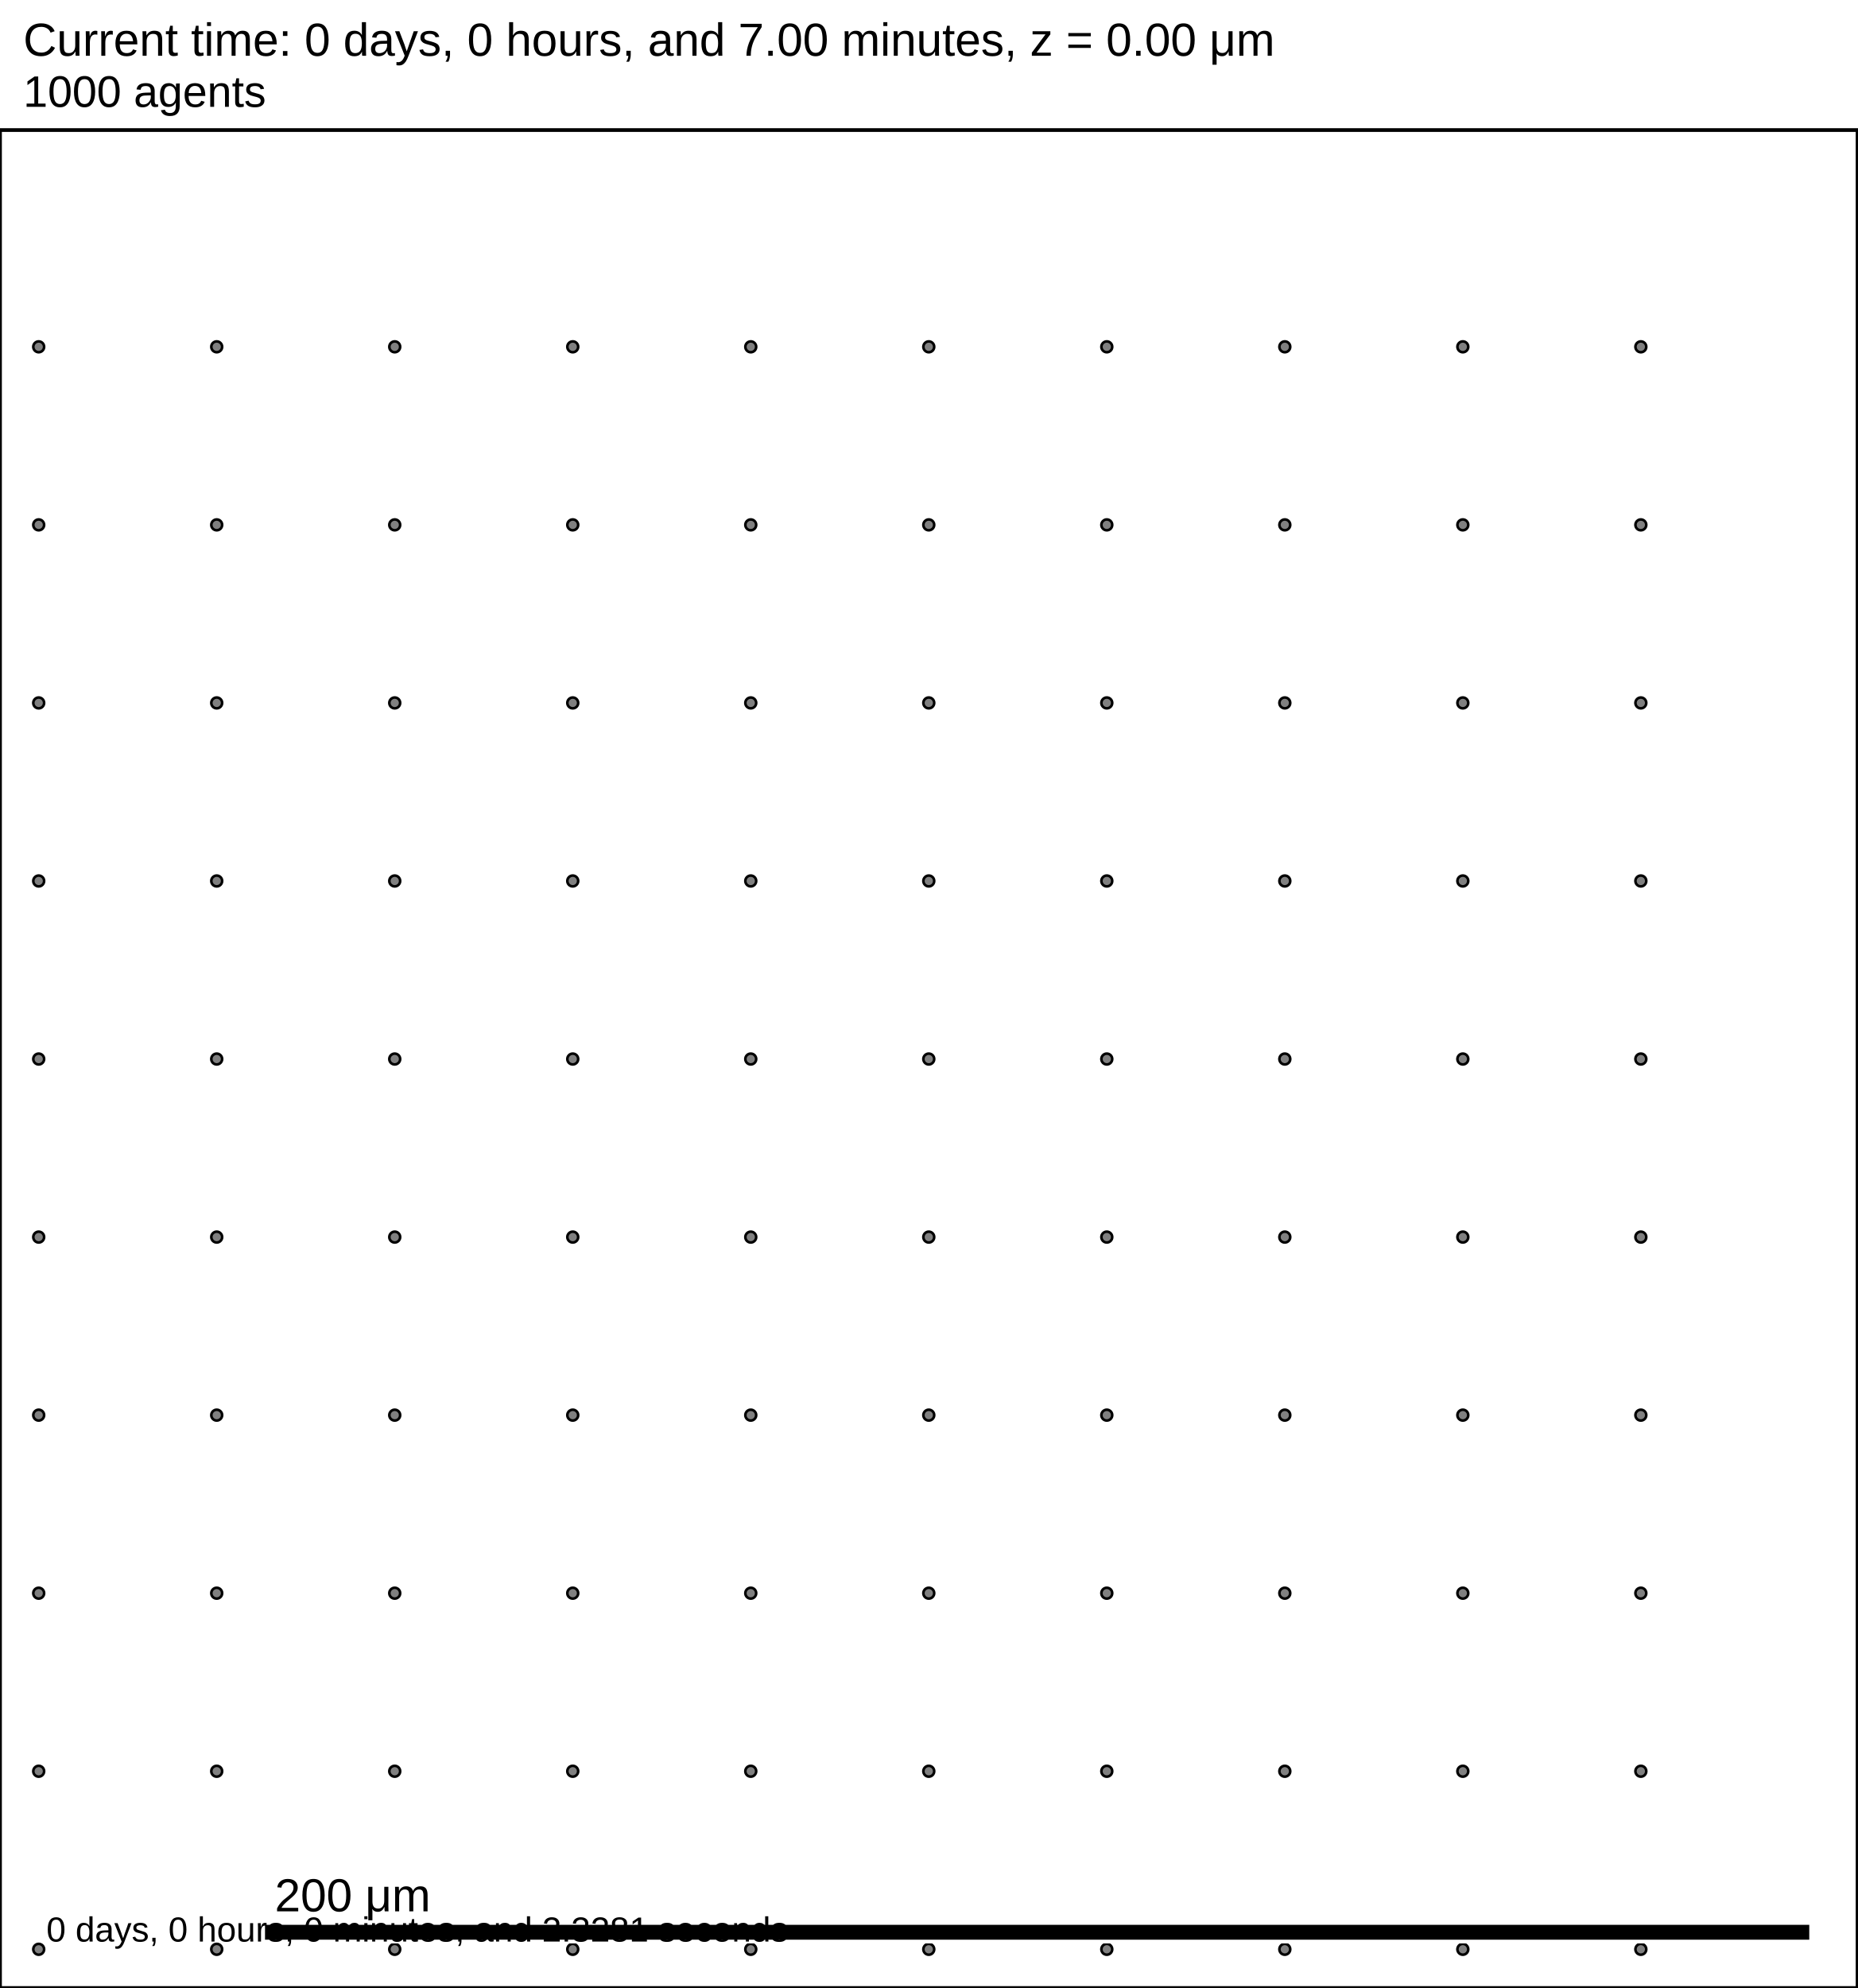
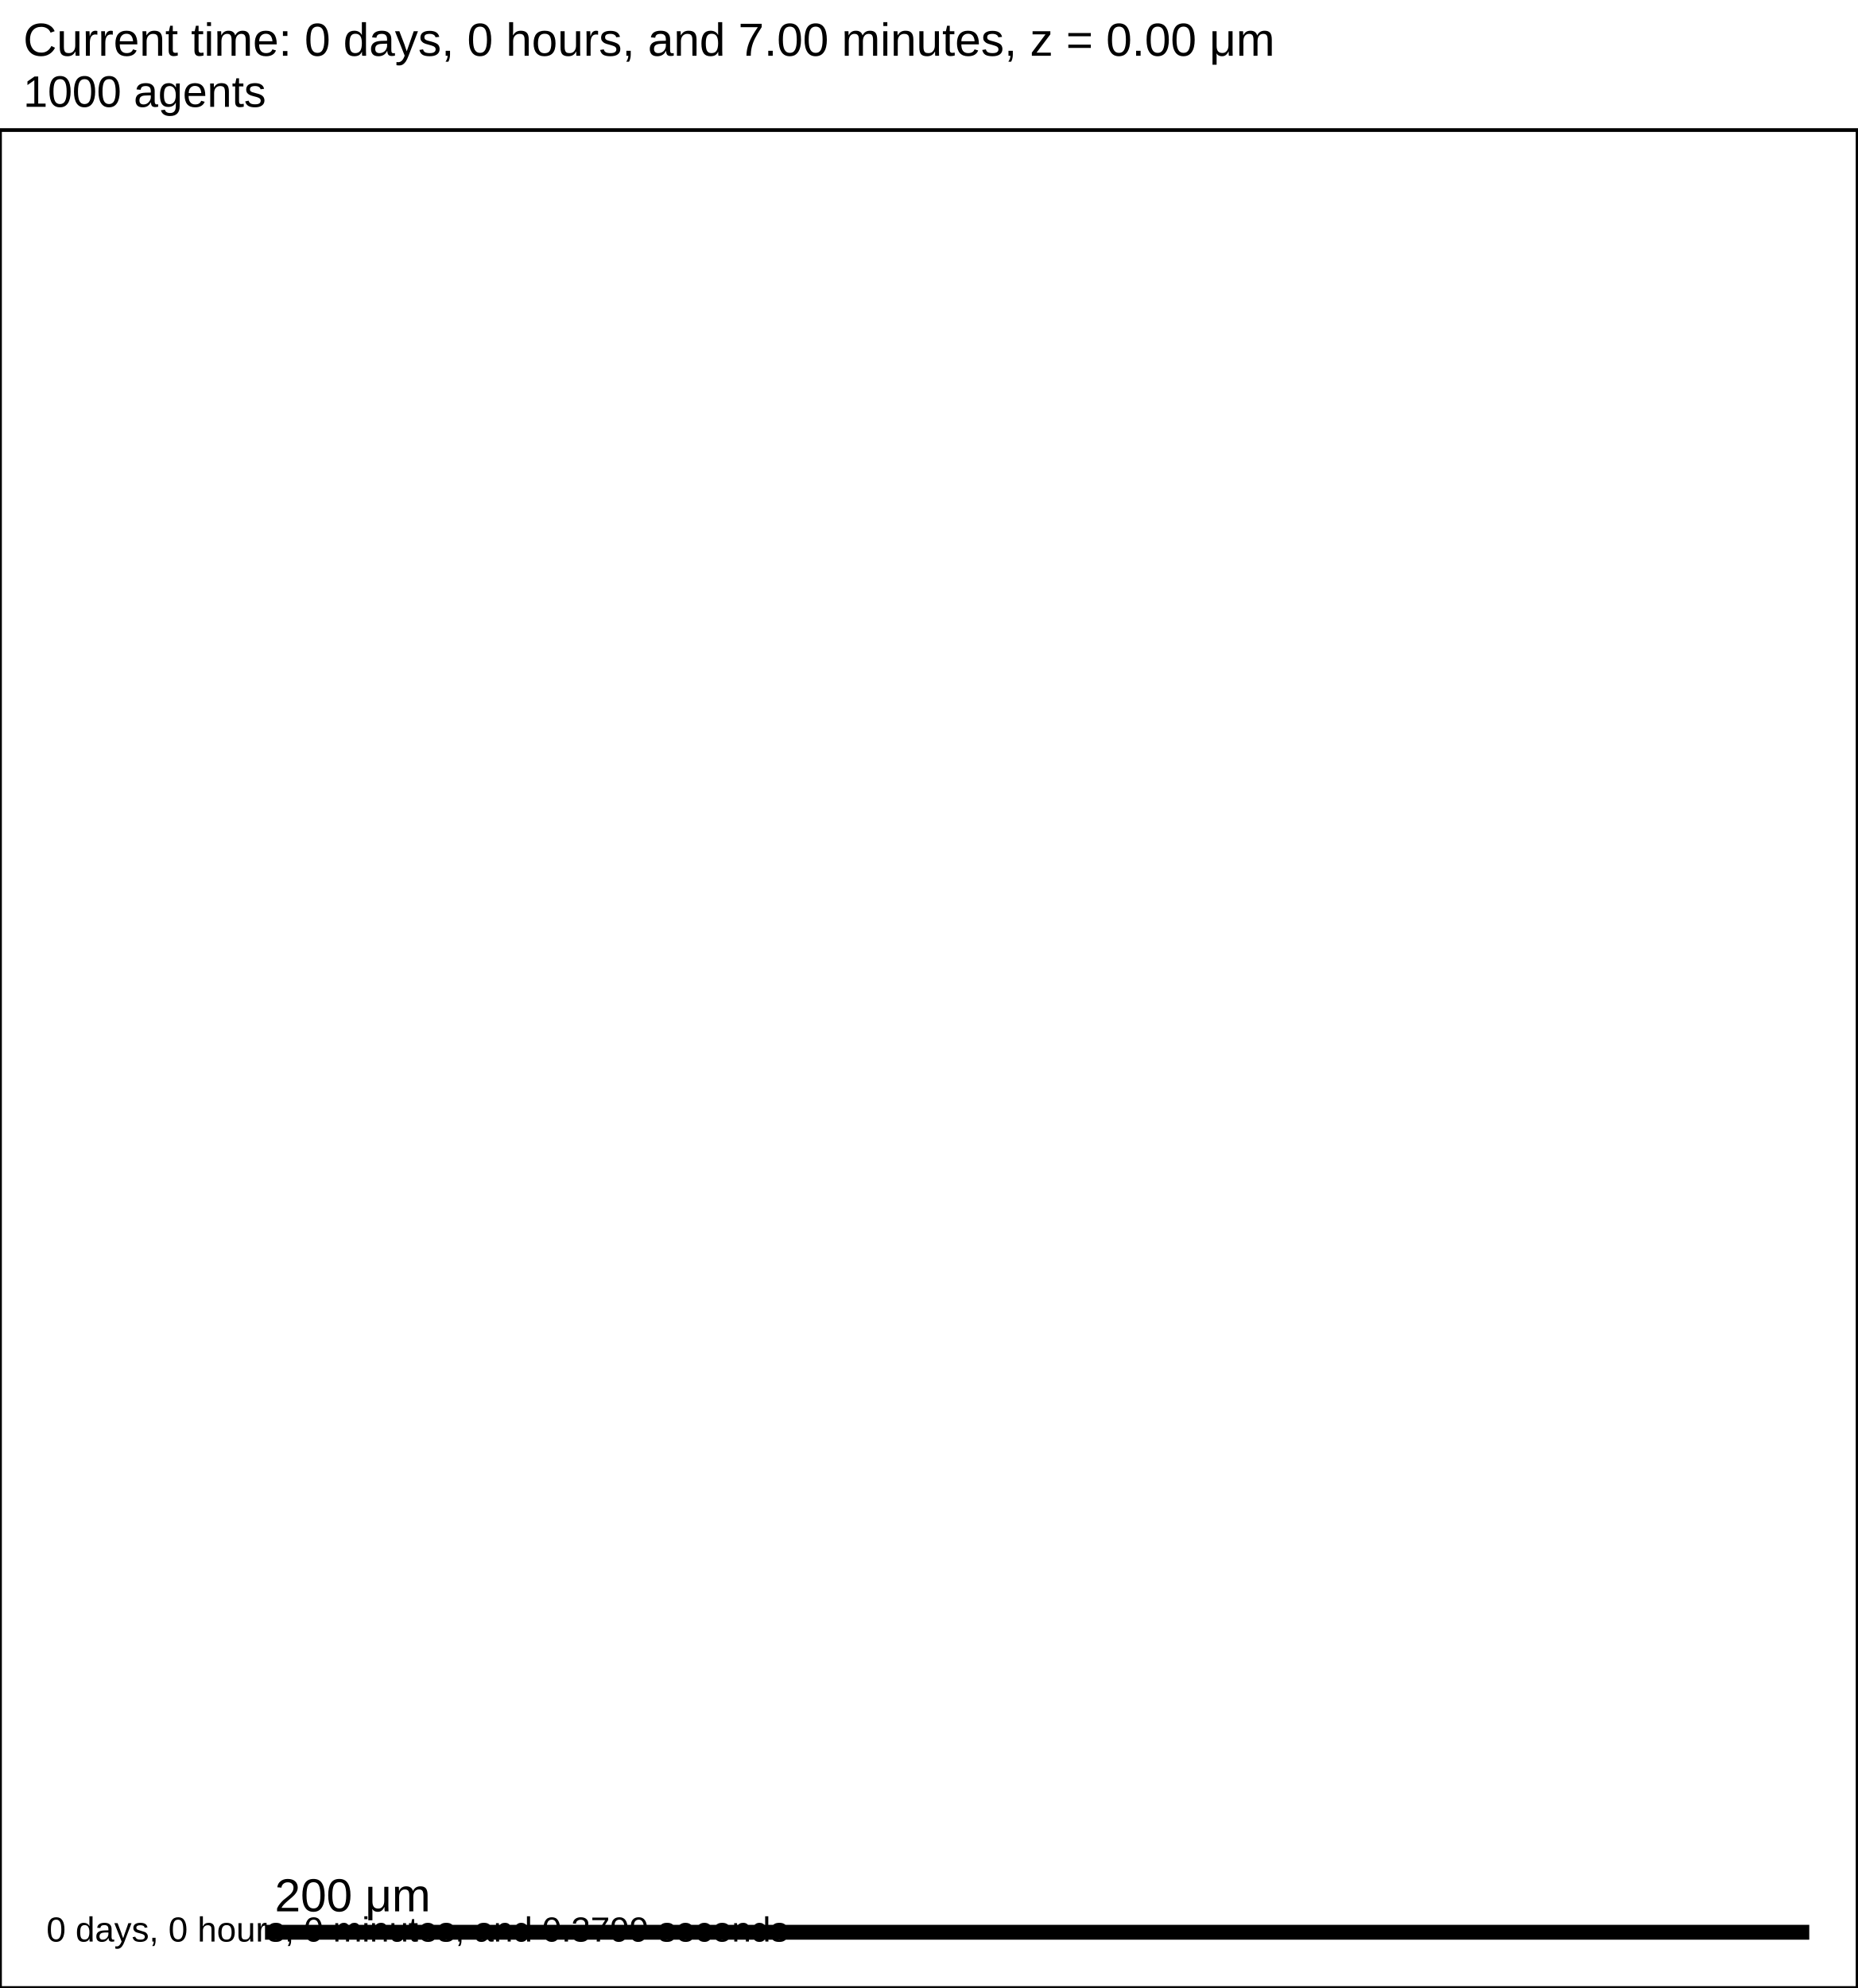
<svg xmlns="http://www.w3.org/2000/svg" version="1.1" width="240" height="256.8" id="svg2">
  <rect x="0" y="0" width="240" height="256.8" stroke-width="0.48" stroke="white" fill="white" />
  <text x="3" y="7.2" font-family="Arial" font-size="6" fill="black">
   Current time: 0 days, 0 hours, and 7.00 minutes, z = 0.00 μm
  </text>
  <text x="3" y="13.8" font-family="Arial" font-size="5.7" fill="black">
   1000 agents
  </text>
  <g id="tissue" transform="translate(0,256.8) scale(1,-1)">
    <g id="ECM">
  </g>
    <g id="cells">
-       <g id="cell500" type="default" dead="false">
-         <circle cx="5" cy="5" r="0.62" stroke-width="0.5" stroke="black" fill="grey" />
-         <circle cx="5" cy="5" r="0.288" stroke-width="0.5" stroke="grey" fill="grey" />
-       </g>
-       <g id="cell501" type="default" dead="false">
-         <circle cx="28" cy="5" r="0.62" stroke-width="0.5" stroke="black" fill="grey" />
-         <circle cx="28" cy="5" r="0.288" stroke-width="0.5" stroke="grey" fill="grey" />
-       </g>
-       <g id="cell502" type="default" dead="false">
-         <circle cx="51" cy="5" r="0.62" stroke-width="0.5" stroke="black" fill="grey" />
-         <circle cx="51" cy="5" r="0.288" stroke-width="0.5" stroke="grey" fill="grey" />
-       </g>
-       <g id="cell503" type="default" dead="false">
-         <circle cx="74" cy="5" r="0.62" stroke-width="0.5" stroke="black" fill="grey" />
-         <circle cx="74" cy="5" r="0.288" stroke-width="0.5" stroke="grey" fill="grey" />
-       </g>
-       <g id="cell504" type="default" dead="false">
-         <circle cx="97" cy="5" r="0.62" stroke-width="0.5" stroke="black" fill="grey" />
-         <circle cx="97" cy="5" r="0.288" stroke-width="0.5" stroke="grey" fill="grey" />
-       </g>
-       <g id="cell505" type="default" dead="false">
-         <circle cx="120" cy="5" r="0.62" stroke-width="0.5" stroke="black" fill="grey" />
-         <circle cx="120" cy="5" r="0.288" stroke-width="0.5" stroke="grey" fill="grey" />
-       </g>
-       <g id="cell506" type="default" dead="false">
-         <circle cx="143" cy="5" r="0.62" stroke-width="0.5" stroke="black" fill="grey" />
-         <circle cx="143" cy="5" r="0.288" stroke-width="0.5" stroke="grey" fill="grey" />
-       </g>
-       <g id="cell507" type="default" dead="false">
-         <circle cx="166" cy="5" r="0.62" stroke-width="0.5" stroke="black" fill="grey" />
-         <circle cx="166" cy="5" r="0.288" stroke-width="0.5" stroke="grey" fill="grey" />
-       </g>
-       <g id="cell508" type="default" dead="false">
-         <circle cx="189" cy="5" r="0.62" stroke-width="0.5" stroke="black" fill="grey" />
-         <circle cx="189" cy="5" r="0.288" stroke-width="0.5" stroke="grey" fill="grey" />
-       </g>
-       <g id="cell509" type="default" dead="false">
-         <circle cx="212" cy="5" r="0.62" stroke-width="0.5" stroke="black" fill="grey" />
-         <circle cx="212" cy="5" r="0.288" stroke-width="0.5" stroke="grey" fill="grey" />
-       </g>
-       <g id="cell510" type="default" dead="false">
-         <circle cx="5" cy="28" r="0.62" stroke-width="0.5" stroke="black" fill="grey" />
-         <circle cx="5" cy="28" r="0.288" stroke-width="0.5" stroke="grey" fill="grey" />
-       </g>
-       <g id="cell511" type="default" dead="false">
-         <circle cx="28" cy="28" r="0.62" stroke-width="0.5" stroke="black" fill="grey" />
-         <circle cx="28" cy="28" r="0.288" stroke-width="0.5" stroke="grey" fill="grey" />
-       </g>
-       <g id="cell512" type="default" dead="false">
-         <circle cx="51" cy="28" r="0.62" stroke-width="0.5" stroke="black" fill="grey" />
-         <circle cx="51" cy="28" r="0.288" stroke-width="0.5" stroke="grey" fill="grey" />
-       </g>
-       <g id="cell513" type="default" dead="false">
-         <circle cx="74" cy="28" r="0.62" stroke-width="0.5" stroke="black" fill="grey" />
-         <circle cx="74" cy="28" r="0.288" stroke-width="0.5" stroke="grey" fill="grey" />
-       </g>
-       <g id="cell514" type="default" dead="false">
-         <circle cx="97" cy="28" r="0.62" stroke-width="0.5" stroke="black" fill="grey" />
-         <circle cx="97" cy="28" r="0.288" stroke-width="0.5" stroke="grey" fill="grey" />
-       </g>
-       <g id="cell515" type="default" dead="false">
-         <circle cx="120" cy="28" r="0.62" stroke-width="0.5" stroke="black" fill="grey" />
-         <circle cx="120" cy="28" r="0.288" stroke-width="0.5" stroke="grey" fill="grey" />
-       </g>
-       <g id="cell516" type="default" dead="false">
-         <circle cx="143" cy="28" r="0.62" stroke-width="0.5" stroke="black" fill="grey" />
-         <circle cx="143" cy="28" r="0.288" stroke-width="0.5" stroke="grey" fill="grey" />
-       </g>
-       <g id="cell517" type="default" dead="false">
-         <circle cx="166" cy="28" r="0.62" stroke-width="0.5" stroke="black" fill="grey" />
-         <circle cx="166" cy="28" r="0.288" stroke-width="0.5" stroke="grey" fill="grey" />
-       </g>
-       <g id="cell518" type="default" dead="false">
-         <circle cx="189" cy="28" r="0.62" stroke-width="0.5" stroke="black" fill="grey" />
-         <circle cx="189" cy="28" r="0.288" stroke-width="0.5" stroke="grey" fill="grey" />
-       </g>
-       <g id="cell519" type="default" dead="false">
-         <circle cx="212" cy="28" r="0.62" stroke-width="0.5" stroke="black" fill="grey" />
-         <circle cx="212" cy="28" r="0.288" stroke-width="0.5" stroke="grey" fill="grey" />
-       </g>
-       <g id="cell520" type="default" dead="false">
-         <circle cx="5" cy="51" r="0.62" stroke-width="0.5" stroke="black" fill="grey" />
-         <circle cx="5" cy="51" r="0.288" stroke-width="0.5" stroke="grey" fill="grey" />
-       </g>
-       <g id="cell521" type="default" dead="false">
-         <circle cx="28" cy="51" r="0.62" stroke-width="0.5" stroke="black" fill="grey" />
-         <circle cx="28" cy="51" r="0.288" stroke-width="0.5" stroke="grey" fill="grey" />
-       </g>
-       <g id="cell522" type="default" dead="false">
-         <circle cx="51" cy="51" r="0.62" stroke-width="0.5" stroke="black" fill="grey" />
-         <circle cx="51" cy="51" r="0.288" stroke-width="0.5" stroke="grey" fill="grey" />
-       </g>
-       <g id="cell523" type="default" dead="false">
-         <circle cx="74" cy="51" r="0.62" stroke-width="0.5" stroke="black" fill="grey" />
-         <circle cx="74" cy="51" r="0.288" stroke-width="0.5" stroke="grey" fill="grey" />
-       </g>
-       <g id="cell524" type="default" dead="false">
-         <circle cx="97" cy="51" r="0.62" stroke-width="0.5" stroke="black" fill="grey" />
-         <circle cx="97" cy="51" r="0.288" stroke-width="0.5" stroke="grey" fill="grey" />
-       </g>
-       <g id="cell525" type="default" dead="false">
-         <circle cx="120" cy="51" r="0.62" stroke-width="0.5" stroke="black" fill="grey" />
-         <circle cx="120" cy="51" r="0.288" stroke-width="0.5" stroke="grey" fill="grey" />
-       </g>
-       <g id="cell526" type="default" dead="false">
-         <circle cx="143" cy="51" r="0.62" stroke-width="0.5" stroke="black" fill="grey" />
-         <circle cx="143" cy="51" r="0.288" stroke-width="0.5" stroke="grey" fill="grey" />
-       </g>
-       <g id="cell527" type="default" dead="false">
-         <circle cx="166" cy="51" r="0.62" stroke-width="0.5" stroke="black" fill="grey" />
-         <circle cx="166" cy="51" r="0.288" stroke-width="0.5" stroke="grey" fill="grey" />
-       </g>
-       <g id="cell528" type="default" dead="false">
-         <circle cx="189" cy="51" r="0.62" stroke-width="0.5" stroke="black" fill="grey" />
-         <circle cx="189" cy="51" r="0.288" stroke-width="0.5" stroke="grey" fill="grey" />
-       </g>
-       <g id="cell529" type="default" dead="false">
-         <circle cx="212" cy="51" r="0.62" stroke-width="0.5" stroke="black" fill="grey" />
-         <circle cx="212" cy="51" r="0.288" stroke-width="0.5" stroke="grey" fill="grey" />
-       </g>
-       <g id="cell530" type="default" dead="false">
-         <circle cx="5" cy="74" r="0.62" stroke-width="0.5" stroke="black" fill="grey" />
-         <circle cx="5" cy="74" r="0.288" stroke-width="0.5" stroke="grey" fill="grey" />
-       </g>
-       <g id="cell531" type="default" dead="false">
-         <circle cx="28" cy="74" r="0.62" stroke-width="0.5" stroke="black" fill="grey" />
-         <circle cx="28" cy="74" r="0.288" stroke-width="0.5" stroke="grey" fill="grey" />
-       </g>
-       <g id="cell532" type="default" dead="false">
-         <circle cx="51" cy="74" r="0.62" stroke-width="0.5" stroke="black" fill="grey" />
-         <circle cx="51" cy="74" r="0.288" stroke-width="0.5" stroke="grey" fill="grey" />
-       </g>
-       <g id="cell533" type="default" dead="false">
-         <circle cx="74" cy="74" r="0.62" stroke-width="0.5" stroke="black" fill="grey" />
-         <circle cx="74" cy="74" r="0.288" stroke-width="0.5" stroke="grey" fill="grey" />
-       </g>
-       <g id="cell534" type="default" dead="false">
-         <circle cx="97" cy="74" r="0.62" stroke-width="0.5" stroke="black" fill="grey" />
-         <circle cx="97" cy="74" r="0.288" stroke-width="0.5" stroke="grey" fill="grey" />
-       </g>
-       <g id="cell535" type="default" dead="false">
-         <circle cx="120" cy="74" r="0.62" stroke-width="0.5" stroke="black" fill="grey" />
-         <circle cx="120" cy="74" r="0.288" stroke-width="0.5" stroke="grey" fill="grey" />
-       </g>
-       <g id="cell536" type="default" dead="false">
-         <circle cx="143" cy="74" r="0.62" stroke-width="0.5" stroke="black" fill="grey" />
-         <circle cx="143" cy="74" r="0.288" stroke-width="0.5" stroke="grey" fill="grey" />
-       </g>
-       <g id="cell537" type="default" dead="false">
-         <circle cx="166" cy="74" r="0.62" stroke-width="0.5" stroke="black" fill="grey" />
-         <circle cx="166" cy="74" r="0.288" stroke-width="0.5" stroke="grey" fill="grey" />
-       </g>
-       <g id="cell538" type="default" dead="false">
-         <circle cx="189" cy="74" r="0.62" stroke-width="0.5" stroke="black" fill="grey" />
-         <circle cx="189" cy="74" r="0.288" stroke-width="0.5" stroke="grey" fill="grey" />
-       </g>
-       <g id="cell539" type="default" dead="false">
-         <circle cx="212" cy="74" r="0.62" stroke-width="0.5" stroke="black" fill="grey" />
-         <circle cx="212" cy="74" r="0.288" stroke-width="0.5" stroke="grey" fill="grey" />
-       </g>
-       <g id="cell540" type="default" dead="false">
-         <circle cx="5" cy="97" r="0.62" stroke-width="0.5" stroke="black" fill="grey" />
-         <circle cx="5" cy="97" r="0.288" stroke-width="0.5" stroke="grey" fill="grey" />
-       </g>
-       <g id="cell541" type="default" dead="false">
-         <circle cx="28" cy="97" r="0.62" stroke-width="0.5" stroke="black" fill="grey" />
-         <circle cx="28" cy="97" r="0.288" stroke-width="0.5" stroke="grey" fill="grey" />
-       </g>
-       <g id="cell542" type="default" dead="false">
-         <circle cx="51" cy="97" r="0.62" stroke-width="0.5" stroke="black" fill="grey" />
-         <circle cx="51" cy="97" r="0.288" stroke-width="0.5" stroke="grey" fill="grey" />
-       </g>
-       <g id="cell543" type="default" dead="false">
-         <circle cx="74" cy="97" r="0.62" stroke-width="0.5" stroke="black" fill="grey" />
-         <circle cx="74" cy="97" r="0.288" stroke-width="0.5" stroke="grey" fill="grey" />
-       </g>
-       <g id="cell544" type="default" dead="false">
-         <circle cx="97" cy="97" r="0.62" stroke-width="0.5" stroke="black" fill="grey" />
-         <circle cx="97" cy="97" r="0.288" stroke-width="0.5" stroke="grey" fill="grey" />
-       </g>
-       <g id="cell545" type="default" dead="false">
-         <circle cx="120" cy="97" r="0.62" stroke-width="0.5" stroke="black" fill="grey" />
-         <circle cx="120" cy="97" r="0.288" stroke-width="0.5" stroke="grey" fill="grey" />
-       </g>
-       <g id="cell546" type="default" dead="false">
-         <circle cx="143" cy="97" r="0.62" stroke-width="0.5" stroke="black" fill="grey" />
-         <circle cx="143" cy="97" r="0.288" stroke-width="0.5" stroke="grey" fill="grey" />
-       </g>
-       <g id="cell547" type="default" dead="false">
-         <circle cx="166" cy="97" r="0.62" stroke-width="0.5" stroke="black" fill="grey" />
-         <circle cx="166" cy="97" r="0.288" stroke-width="0.5" stroke="grey" fill="grey" />
-       </g>
-       <g id="cell548" type="default" dead="false">
-         <circle cx="189" cy="97" r="0.62" stroke-width="0.5" stroke="black" fill="grey" />
-         <circle cx="189" cy="97" r="0.288" stroke-width="0.5" stroke="grey" fill="grey" />
-       </g>
-       <g id="cell549" type="default" dead="false">
-         <circle cx="212" cy="97" r="0.62" stroke-width="0.5" stroke="black" fill="grey" />
-         <circle cx="212" cy="97" r="0.288" stroke-width="0.5" stroke="grey" fill="grey" />
-       </g>
-       <g id="cell550" type="default" dead="false">
-         <circle cx="5" cy="120" r="0.62" stroke-width="0.5" stroke="black" fill="grey" />
-         <circle cx="5" cy="120" r="0.288" stroke-width="0.5" stroke="grey" fill="grey" />
-       </g>
-       <g id="cell551" type="default" dead="false">
-         <circle cx="28" cy="120" r="0.62" stroke-width="0.5" stroke="black" fill="grey" />
-         <circle cx="28" cy="120" r="0.288" stroke-width="0.5" stroke="grey" fill="grey" />
-       </g>
-       <g id="cell552" type="default" dead="false">
-         <circle cx="51" cy="120" r="0.62" stroke-width="0.5" stroke="black" fill="grey" />
-         <circle cx="51" cy="120" r="0.288" stroke-width="0.5" stroke="grey" fill="grey" />
-       </g>
-       <g id="cell553" type="default" dead="false">
-         <circle cx="74" cy="120" r="0.62" stroke-width="0.5" stroke="black" fill="grey" />
-         <circle cx="74" cy="120" r="0.288" stroke-width="0.5" stroke="grey" fill="grey" />
-       </g>
-       <g id="cell554" type="default" dead="false">
-         <circle cx="97" cy="120" r="0.62" stroke-width="0.5" stroke="black" fill="grey" />
-         <circle cx="97" cy="120" r="0.288" stroke-width="0.5" stroke="grey" fill="grey" />
-       </g>
-       <g id="cell555" type="default" dead="false">
-         <circle cx="120" cy="120" r="0.62" stroke-width="0.5" stroke="black" fill="grey" />
-         <circle cx="120" cy="120" r="0.288" stroke-width="0.5" stroke="grey" fill="grey" />
-       </g>
-       <g id="cell556" type="default" dead="false">
-         <circle cx="143" cy="120" r="0.62" stroke-width="0.5" stroke="black" fill="grey" />
-         <circle cx="143" cy="120" r="0.288" stroke-width="0.5" stroke="grey" fill="grey" />
-       </g>
-       <g id="cell557" type="default" dead="false">
-         <circle cx="166" cy="120" r="0.62" stroke-width="0.5" stroke="black" fill="grey" />
-         <circle cx="166" cy="120" r="0.288" stroke-width="0.5" stroke="grey" fill="grey" />
-       </g>
-       <g id="cell558" type="default" dead="false">
-         <circle cx="189" cy="120" r="0.62" stroke-width="0.5" stroke="black" fill="grey" />
-         <circle cx="189" cy="120" r="0.288" stroke-width="0.5" stroke="grey" fill="grey" />
-       </g>
-       <g id="cell559" type="default" dead="false">
-         <circle cx="212" cy="120" r="0.62" stroke-width="0.5" stroke="black" fill="grey" />
-         <circle cx="212" cy="120" r="0.288" stroke-width="0.5" stroke="grey" fill="grey" />
-       </g>
-       <g id="cell560" type="default" dead="false">
-         <circle cx="5" cy="143" r="0.62" stroke-width="0.5" stroke="black" fill="grey" />
-         <circle cx="5" cy="143" r="0.288" stroke-width="0.5" stroke="grey" fill="grey" />
-       </g>
-       <g id="cell561" type="default" dead="false">
-         <circle cx="28" cy="143" r="0.62" stroke-width="0.5" stroke="black" fill="grey" />
-         <circle cx="28" cy="143" r="0.288" stroke-width="0.5" stroke="grey" fill="grey" />
-       </g>
-       <g id="cell562" type="default" dead="false">
-         <circle cx="51" cy="143" r="0.62" stroke-width="0.5" stroke="black" fill="grey" />
-         <circle cx="51" cy="143" r="0.288" stroke-width="0.5" stroke="grey" fill="grey" />
-       </g>
-       <g id="cell563" type="default" dead="false">
-         <circle cx="74" cy="143" r="0.62" stroke-width="0.5" stroke="black" fill="grey" />
-         <circle cx="74" cy="143" r="0.288" stroke-width="0.5" stroke="grey" fill="grey" />
-       </g>
-       <g id="cell564" type="default" dead="false">
-         <circle cx="97" cy="143" r="0.62" stroke-width="0.5" stroke="black" fill="grey" />
-         <circle cx="97" cy="143" r="0.288" stroke-width="0.5" stroke="grey" fill="grey" />
-       </g>
-       <g id="cell565" type="default" dead="false">
-         <circle cx="120" cy="143" r="0.62" stroke-width="0.5" stroke="black" fill="grey" />
-         <circle cx="120" cy="143" r="0.288" stroke-width="0.5" stroke="grey" fill="grey" />
-       </g>
-       <g id="cell566" type="default" dead="false">
-         <circle cx="143" cy="143" r="0.62" stroke-width="0.5" stroke="black" fill="grey" />
-         <circle cx="143" cy="143" r="0.288" stroke-width="0.5" stroke="grey" fill="grey" />
-       </g>
-       <g id="cell567" type="default" dead="false">
-         <circle cx="166" cy="143" r="0.62" stroke-width="0.5" stroke="black" fill="grey" />
-         <circle cx="166" cy="143" r="0.288" stroke-width="0.5" stroke="grey" fill="grey" />
-       </g>
-       <g id="cell568" type="default" dead="false">
-         <circle cx="189" cy="143" r="0.62" stroke-width="0.5" stroke="black" fill="grey" />
-         <circle cx="189" cy="143" r="0.288" stroke-width="0.5" stroke="grey" fill="grey" />
-       </g>
-       <g id="cell569" type="default" dead="false">
-         <circle cx="212" cy="143" r="0.62" stroke-width="0.5" stroke="black" fill="grey" />
-         <circle cx="212" cy="143" r="0.288" stroke-width="0.5" stroke="grey" fill="grey" />
-       </g>
-       <g id="cell570" type="default" dead="false">
-         <circle cx="5" cy="166" r="0.62" stroke-width="0.5" stroke="black" fill="grey" />
-         <circle cx="5" cy="166" r="0.288" stroke-width="0.5" stroke="grey" fill="grey" />
-       </g>
-       <g id="cell571" type="default" dead="false">
-         <circle cx="28" cy="166" r="0.62" stroke-width="0.5" stroke="black" fill="grey" />
-         <circle cx="28" cy="166" r="0.288" stroke-width="0.5" stroke="grey" fill="grey" />
-       </g>
-       <g id="cell572" type="default" dead="false">
-         <circle cx="51" cy="166" r="0.62" stroke-width="0.5" stroke="black" fill="grey" />
-         <circle cx="51" cy="166" r="0.288" stroke-width="0.5" stroke="grey" fill="grey" />
-       </g>
-       <g id="cell573" type="default" dead="false">
-         <circle cx="74" cy="166" r="0.62" stroke-width="0.5" stroke="black" fill="grey" />
-         <circle cx="74" cy="166" r="0.288" stroke-width="0.5" stroke="grey" fill="grey" />
-       </g>
-       <g id="cell574" type="default" dead="false">
-         <circle cx="97" cy="166" r="0.62" stroke-width="0.5" stroke="black" fill="grey" />
-         <circle cx="97" cy="166" r="0.288" stroke-width="0.5" stroke="grey" fill="grey" />
-       </g>
-       <g id="cell575" type="default" dead="false">
-         <circle cx="120" cy="166" r="0.62" stroke-width="0.5" stroke="black" fill="grey" />
-         <circle cx="120" cy="166" r="0.288" stroke-width="0.5" stroke="grey" fill="grey" />
-       </g>
-       <g id="cell576" type="default" dead="false">
-         <circle cx="143" cy="166" r="0.62" stroke-width="0.5" stroke="black" fill="grey" />
-         <circle cx="143" cy="166" r="0.288" stroke-width="0.5" stroke="grey" fill="grey" />
-       </g>
-       <g id="cell577" type="default" dead="false">
-         <circle cx="166" cy="166" r="0.62" stroke-width="0.5" stroke="black" fill="grey" />
-         <circle cx="166" cy="166" r="0.288" stroke-width="0.5" stroke="grey" fill="grey" />
-       </g>
-       <g id="cell578" type="default" dead="false">
-         <circle cx="189" cy="166" r="0.62" stroke-width="0.5" stroke="black" fill="grey" />
-         <circle cx="189" cy="166" r="0.288" stroke-width="0.5" stroke="grey" fill="grey" />
-       </g>
-       <g id="cell579" type="default" dead="false">
-         <circle cx="212" cy="166" r="0.62" stroke-width="0.5" stroke="black" fill="grey" />
-         <circle cx="212" cy="166" r="0.288" stroke-width="0.5" stroke="grey" fill="grey" />
-       </g>
-       <g id="cell580" type="default" dead="false">
-         <circle cx="5" cy="189" r="0.62" stroke-width="0.5" stroke="black" fill="grey" />
-         <circle cx="5" cy="189" r="0.288" stroke-width="0.5" stroke="grey" fill="grey" />
-       </g>
-       <g id="cell581" type="default" dead="false">
-         <circle cx="28" cy="189" r="0.62" stroke-width="0.5" stroke="black" fill="grey" />
-         <circle cx="28" cy="189" r="0.288" stroke-width="0.5" stroke="grey" fill="grey" />
-       </g>
-       <g id="cell582" type="default" dead="false">
-         <circle cx="51" cy="189" r="0.62" stroke-width="0.5" stroke="black" fill="grey" />
-         <circle cx="51" cy="189" r="0.288" stroke-width="0.5" stroke="grey" fill="grey" />
-       </g>
-       <g id="cell583" type="default" dead="false">
-         <circle cx="74" cy="189" r="0.62" stroke-width="0.5" stroke="black" fill="grey" />
-         <circle cx="74" cy="189" r="0.288" stroke-width="0.5" stroke="grey" fill="grey" />
-       </g>
-       <g id="cell584" type="default" dead="false">
-         <circle cx="97" cy="189" r="0.62" stroke-width="0.5" stroke="black" fill="grey" />
-         <circle cx="97" cy="189" r="0.288" stroke-width="0.5" stroke="grey" fill="grey" />
-       </g>
-       <g id="cell585" type="default" dead="false">
-         <circle cx="120" cy="189" r="0.62" stroke-width="0.5" stroke="black" fill="grey" />
-         <circle cx="120" cy="189" r="0.288" stroke-width="0.5" stroke="grey" fill="grey" />
-       </g>
-       <g id="cell586" type="default" dead="false">
-         <circle cx="143" cy="189" r="0.62" stroke-width="0.5" stroke="black" fill="grey" />
-         <circle cx="143" cy="189" r="0.288" stroke-width="0.5" stroke="grey" fill="grey" />
-       </g>
-       <g id="cell587" type="default" dead="false">
-         <circle cx="166" cy="189" r="0.62" stroke-width="0.5" stroke="black" fill="grey" />
-         <circle cx="166" cy="189" r="0.288" stroke-width="0.5" stroke="grey" fill="grey" />
-       </g>
-       <g id="cell588" type="default" dead="false">
-         <circle cx="189" cy="189" r="0.62" stroke-width="0.5" stroke="black" fill="grey" />
-         <circle cx="189" cy="189" r="0.288" stroke-width="0.5" stroke="grey" fill="grey" />
-       </g>
-       <g id="cell589" type="default" dead="false">
-         <circle cx="212" cy="189" r="0.62" stroke-width="0.5" stroke="black" fill="grey" />
-         <circle cx="212" cy="189" r="0.288" stroke-width="0.5" stroke="grey" fill="grey" />
-       </g>
-       <g id="cell590" type="default" dead="false">
-         <circle cx="5" cy="212" r="0.62" stroke-width="0.5" stroke="black" fill="grey" />
-         <circle cx="5" cy="212" r="0.288" stroke-width="0.5" stroke="grey" fill="grey" />
-       </g>
-       <g id="cell591" type="default" dead="false">
-         <circle cx="28" cy="212" r="0.62" stroke-width="0.5" stroke="black" fill="grey" />
-         <circle cx="28" cy="212" r="0.288" stroke-width="0.5" stroke="grey" fill="grey" />
-       </g>
-       <g id="cell592" type="default" dead="false">
-         <circle cx="51" cy="212" r="0.62" stroke-width="0.5" stroke="black" fill="grey" />
-         <circle cx="51" cy="212" r="0.288" stroke-width="0.5" stroke="grey" fill="grey" />
-       </g>
-       <g id="cell593" type="default" dead="false">
-         <circle cx="74" cy="212" r="0.62" stroke-width="0.5" stroke="black" fill="grey" />
-         <circle cx="74" cy="212" r="0.288" stroke-width="0.5" stroke="grey" fill="grey" />
-       </g>
-       <g id="cell594" type="default" dead="false">
-         <circle cx="97" cy="212" r="0.62" stroke-width="0.5" stroke="black" fill="grey" />
-         <circle cx="97" cy="212" r="0.288" stroke-width="0.5" stroke="grey" fill="grey" />
-       </g>
-       <g id="cell595" type="default" dead="false">
-         <circle cx="120" cy="212" r="0.62" stroke-width="0.5" stroke="black" fill="grey" />
-         <circle cx="120" cy="212" r="0.288" stroke-width="0.5" stroke="grey" fill="grey" />
-       </g>
-       <g id="cell596" type="default" dead="false">
-         <circle cx="143" cy="212" r="0.62" stroke-width="0.5" stroke="black" fill="grey" />
-         <circle cx="143" cy="212" r="0.288" stroke-width="0.5" stroke="grey" fill="grey" />
-       </g>
-       <g id="cell597" type="default" dead="false">
-         <circle cx="166" cy="212" r="0.62" stroke-width="0.5" stroke="black" fill="grey" />
-         <circle cx="166" cy="212" r="0.288" stroke-width="0.5" stroke="grey" fill="grey" />
-       </g>
-       <g id="cell598" type="default" dead="false">
-         <circle cx="189" cy="212" r="0.62" stroke-width="0.5" stroke="black" fill="grey" />
-         <circle cx="189" cy="212" r="0.288" stroke-width="0.5" stroke="grey" fill="grey" />
-       </g>
-       <g id="cell599" type="default" dead="false">
-         <circle cx="212" cy="212" r="0.62" stroke-width="0.5" stroke="black" fill="grey" />
-         <circle cx="212" cy="212" r="0.288" stroke-width="0.5" stroke="grey" fill="grey" />
-       </g>
-     </g>
+   </g>
  </g>
  <rect x="34" y="248.4" width="200" height="2.4" stroke-width="0.48" stroke="rgb(255,255,255)" fill="rgb(0,0,0)" />
  <text x="35.5" y="246.9" font-family="Arial" font-size="6" fill="black">
   200 μm
  </text>
  <text x="6" y="250.8" font-family="Arial" font-size="4.5" fill="black">
-    0 days, 0 hours, 0 minutes, and 2.3281 seconds
+    0 days, 0 hours, 0 minutes, and 0.3799 seconds
  </text>
  <rect x="0" y="16.8" width="240" height="240" stroke-width="0.48" stroke="rgb(0,0,0)" fill="none" />
</svg>
